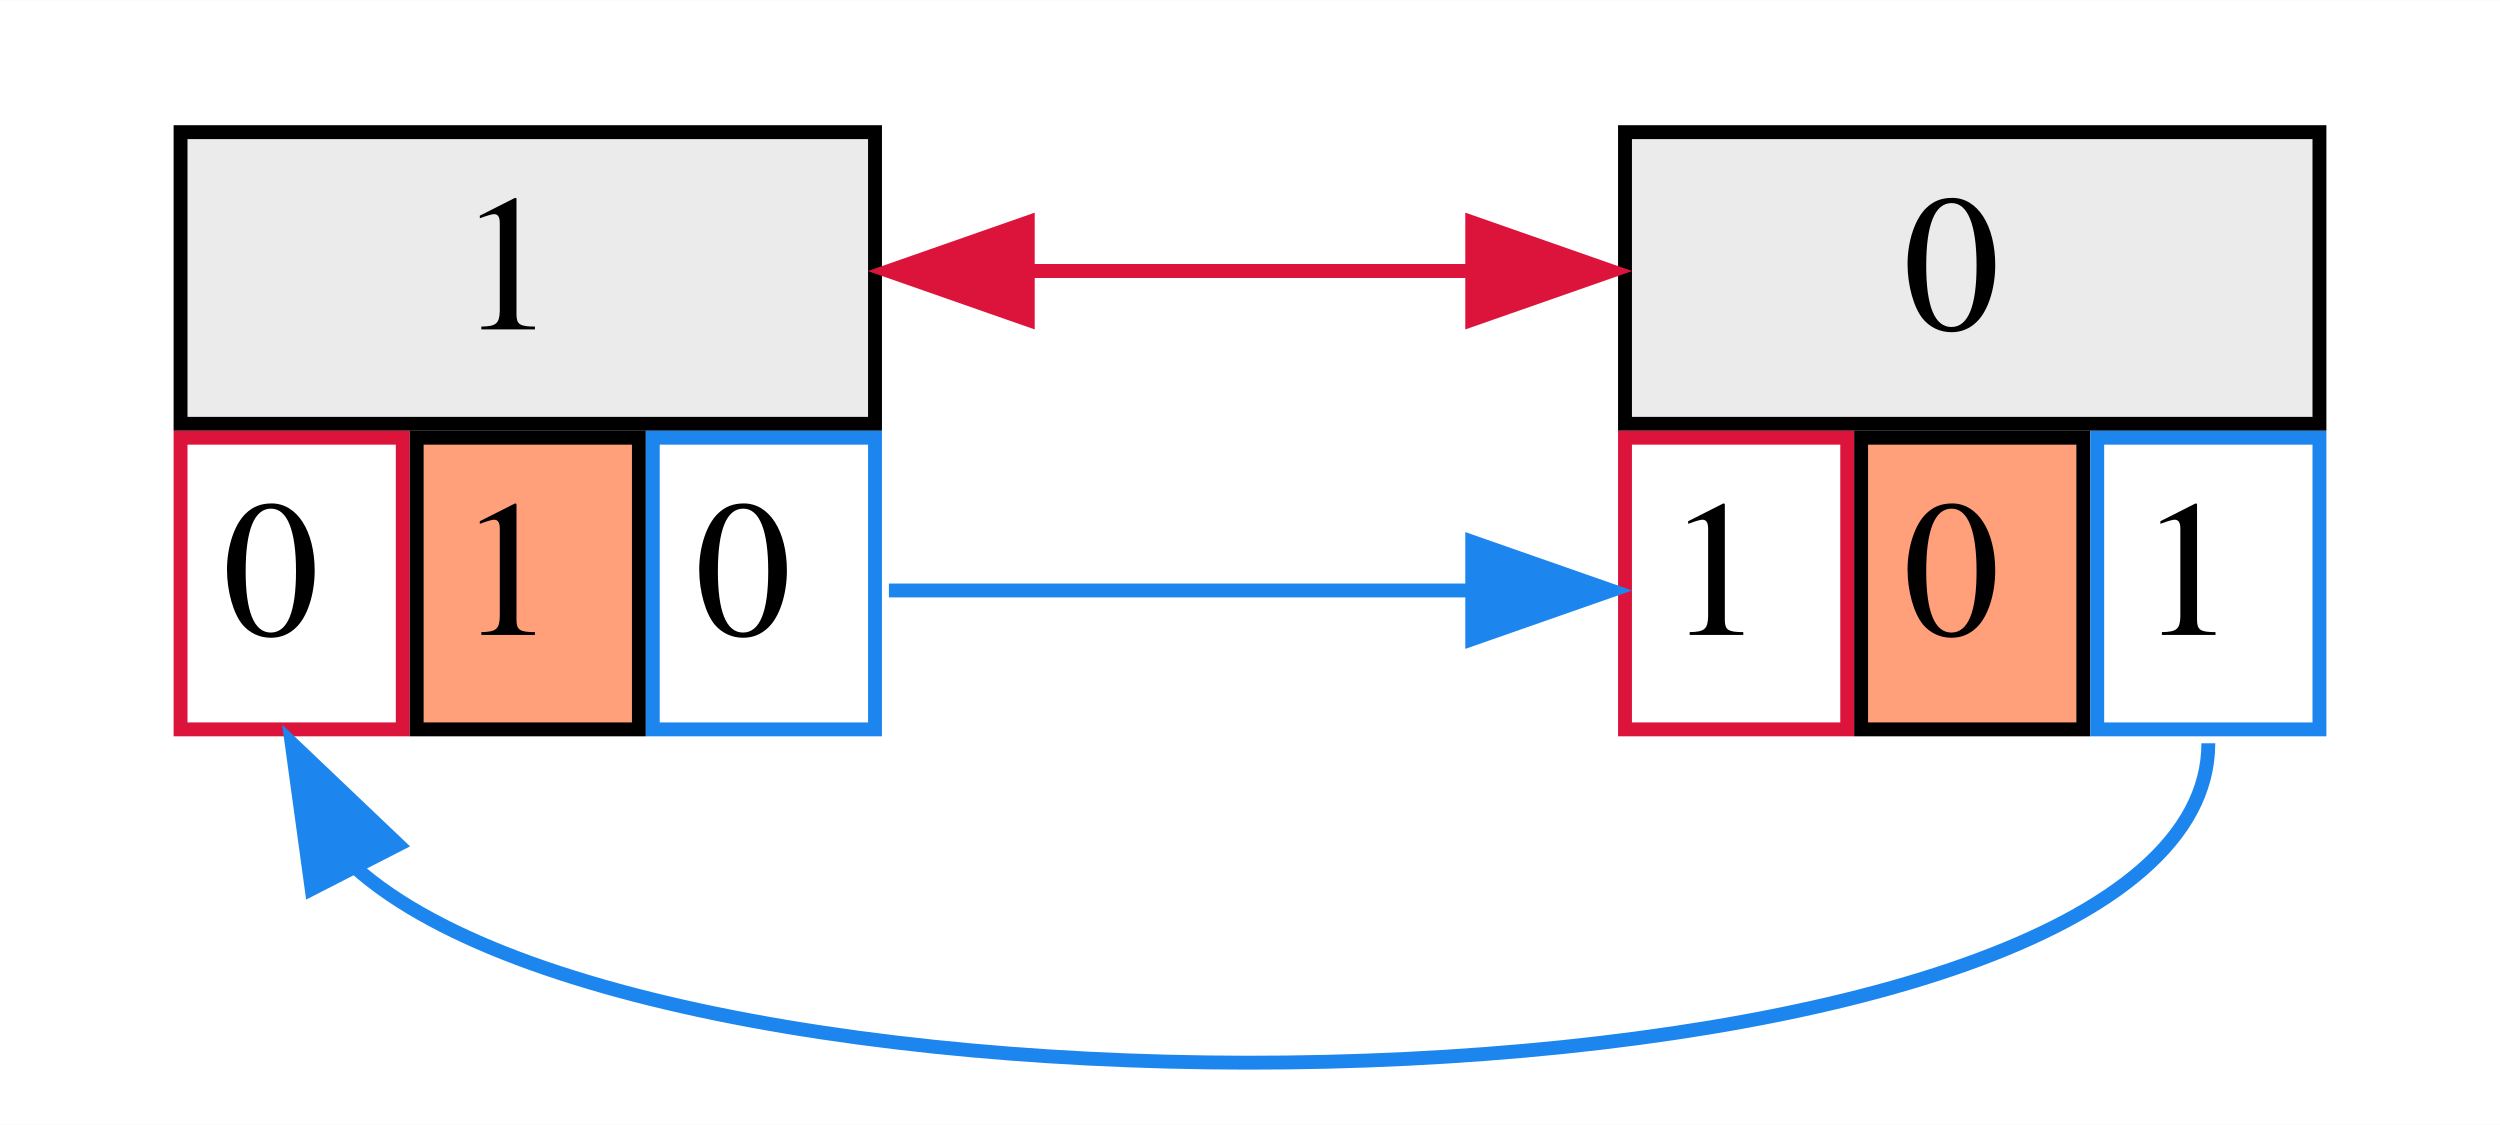
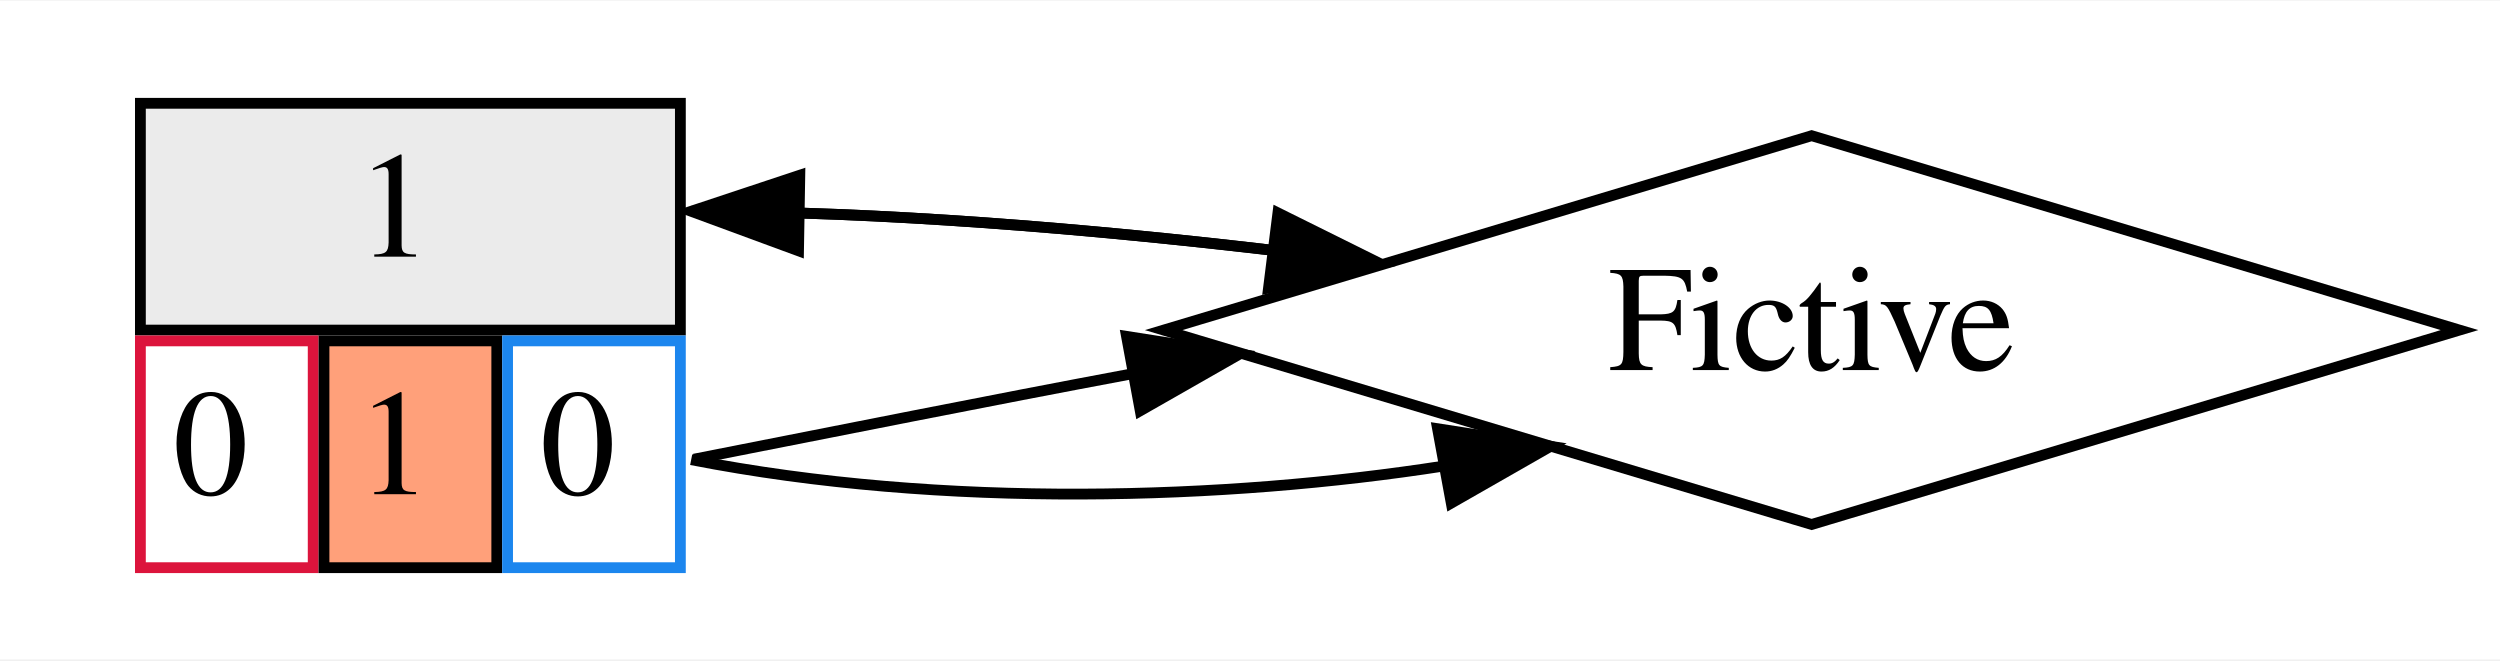
- <svg xmlns="http://www.w3.org/2000/svg" width="180pt" height="81pt" viewBox="0.00 0.00 180.00 80.97">
-   <g id="graph0" class="graph" transform="scale(1 1) rotate(0) translate(4 76.97)">
-     <polygon fill="white" stroke="transparent" points="-4,4 -4,-76.97 176,-76.97 176,4 -4,4" />
+ <svg xmlns="http://www.w3.org/2000/svg" width="231pt" height="61pt" viewBox="0.00 0.00 231.49 61.00">
+   <g id="graph0" class="graph" transform="scale(1 1) rotate(0) translate(4 57)">
+     <polygon fill="white" stroke="transparent" points="-4,4 -4,-57 227.49,-57 227.49,4 -4,4" />
    <g id="node1" class="node">
-       <polygon fill="#ebebeb" stroke="transparent" points="9,-46.47 9,-67.47 59,-67.47 59,-46.47 9,-46.47" />
-       <polygon fill="none" stroke="black" points="9,-46.47 9,-67.47 59,-67.47 59,-46.47 9,-46.47" />
-       <text text-anchor="start" x="29" y="-53.27" font-family="Times,serif" font-size="14.00">1</text>
-       <polygon fill="none" stroke="crimson" points="9,-24.47 9,-45.47 25,-45.47 25,-24.47 9,-24.47" />
-       <text text-anchor="start" x="12" y="-31.27" font-family="Times,serif" font-size="14.00">0</text>
-       <polygon fill="lightsalmon" stroke="transparent" points="26,-24.47 26,-45.47 42,-45.47 42,-24.47 26,-24.47" />
-       <polygon fill="none" stroke="black" points="26,-24.47 26,-45.47 42,-45.47 42,-24.47 26,-24.47" />
-       <text text-anchor="start" x="29" y="-31.27" font-family="Times,serif" font-size="14.00">1</text>
-       <polygon fill="none" stroke="#1c86ee" points="43,-24.47 43,-45.47 59,-45.47 59,-24.47 43,-24.47" />
-       <text text-anchor="start" x="46" y="-31.27" font-family="Times,serif" font-size="14.00">0</text>
+       <polygon fill="#ebebeb" stroke="transparent" points="9,-26.5 9,-47.5 59,-47.5 59,-26.5 9,-26.5" />
+       <polygon fill="none" stroke="black" points="9,-26.5 9,-47.5 59,-47.5 59,-26.5 9,-26.5" />
+       <text text-anchor="start" x="29" y="-33.3" font-family="Times,serif" font-size="14.00">1</text>
+       <polygon fill="none" stroke="crimson" points="9,-4.5 9,-25.5 25,-25.5 25,-4.5 9,-4.5" />
+       <text text-anchor="start" x="12" y="-11.3" font-family="Times,serif" font-size="14.00">0</text>
+       <polygon fill="lightsalmon" stroke="transparent" points="26,-4.5 26,-25.5 42,-25.5 42,-4.5 26,-4.5" />
+       <polygon fill="none" stroke="black" points="26,-4.5 26,-25.5 42,-25.5 42,-4.5 26,-4.5" />
+       <text text-anchor="start" x="29" y="-11.3" font-family="Times,serif" font-size="14.00">1</text>
+       <polygon fill="none" stroke="#1c86ee" points="43,-4.5 43,-25.5 59,-25.5 59,-4.5 43,-4.5" />
+       <text text-anchor="start" x="46" y="-11.3" font-family="Times,serif" font-size="14.00">0</text>
    </g>
    <g id="node2" class="node">
-       <polygon fill="#ebebeb" stroke="transparent" points="113,-46.47 113,-67.47 163,-67.47 163,-46.47 113,-46.47" />
-       <polygon fill="none" stroke="black" points="113,-46.47 113,-67.47 163,-67.47 163,-46.47 113,-46.47" />
-       <text text-anchor="start" x="133" y="-53.27" font-family="Times,serif" font-size="14.00">0</text>
-       <polygon fill="none" stroke="crimson" points="113,-24.47 113,-45.47 129,-45.47 129,-24.47 113,-24.47" />
-       <text text-anchor="start" x="116" y="-31.27" font-family="Times,serif" font-size="14.00">1</text>
-       <polygon fill="lightsalmon" stroke="transparent" points="130,-24.47 130,-45.47 146,-45.47 146,-24.47 130,-24.47" />
-       <polygon fill="none" stroke="black" points="130,-24.47 130,-45.47 146,-45.47 146,-24.47 130,-24.47" />
-       <text text-anchor="start" x="133" y="-31.27" font-family="Times,serif" font-size="14.00">0</text>
-       <polygon fill="none" stroke="#1c86ee" points="147,-24.47 147,-45.47 163,-45.47 163,-24.47 147,-24.47" />
-       <text text-anchor="start" x="150" y="-31.27" font-family="Times,serif" font-size="14.00">1</text>
+       <polygon fill="none" stroke="black" points="163.75,-44.5 103.75,-26.5 163.75,-8.5 223.74,-26.5 163.75,-44.5" />
+       <text text-anchor="middle" x="163.75" y="-22.8" font-family="Times,serif" font-size="14.00">Fictive</text>
    </g>
    <g id="edge1" class="edge">
-       <path fill="none" stroke="crimson" d="M60,-57.47C79.32,-57.47 86.53,-57.47 101.87,-57.47" />
-       <polygon fill="crimson" stroke="crimson" points="102,-60.97 112,-57.47 102,-53.97 102,-60.97" />
+       <path fill="none" stroke="black" d="M60,-37.5C77.53,-37.5 96.65,-35.9 113.59,-33.92" />
+       <polygon fill="black" stroke="black" points="114.33,-37.35 123.82,-32.64 113.46,-30.4 114.33,-37.35" />
+     </g>
+     <g id="edge2" class="edge">
+       <path fill="none" stroke="black" d="M60,-14.5C83.4,-9.92 109.59,-10.78 129.68,-13.91" />
+       <polygon fill="black" stroke="black" points="129.11,-17.37 139.58,-15.74 130.38,-10.48 129.11,-17.37" />
    </g>
    <g id="edge4" class="edge">
-       <path fill="none" stroke="#1c86ee" d="M60,-34.47C79.32,-34.47 86.53,-34.47 101.87,-34.47" />
-       <polygon fill="#1c86ee" stroke="#1c86ee" points="102,-37.97 112,-34.47 102,-30.97 102,-37.97" />
-     </g>
-     <g id="edge2" class="edge">
-       <path fill="none" stroke="#1c86ee" d="M155,-23.47C155,3.84 45.54,6.83 21.59,-14.51" />
-       <polygon fill="#1c86ee" stroke="#1c86ee" points="18.44,-12.98 17,-23.47 24.67,-16.17 18.44,-12.98" />
+       <path fill="none" stroke="black" d="M60.27,-14.55C73.42,-17.13 87.45,-19.95 100.76,-22.44" />
+       <polygon fill="black" stroke="black" points="100.31,-25.92 110.78,-24.28 101.58,-19.03 100.31,-25.92" />
    </g>
    <g id="edge3" class="edge">
-       <path fill="none" stroke="crimson" d="M112,-57.47C92.68,-57.47 85.47,-57.47 70.13,-57.47" />
-       <polygon fill="crimson" stroke="crimson" points="70,-53.97 60,-57.47 70,-60.97 70,-53.97" />
+       <path fill="none" stroke="black" d="M123.82,-32.64C107.65,-34.77 88.4,-36.77 70.07,-37.34" />
+       <polygon fill="black" stroke="black" points="69.94,-33.84 60,-37.5 70.06,-40.84 69.94,-33.84" />
    </g>
  </g>
</svg>
